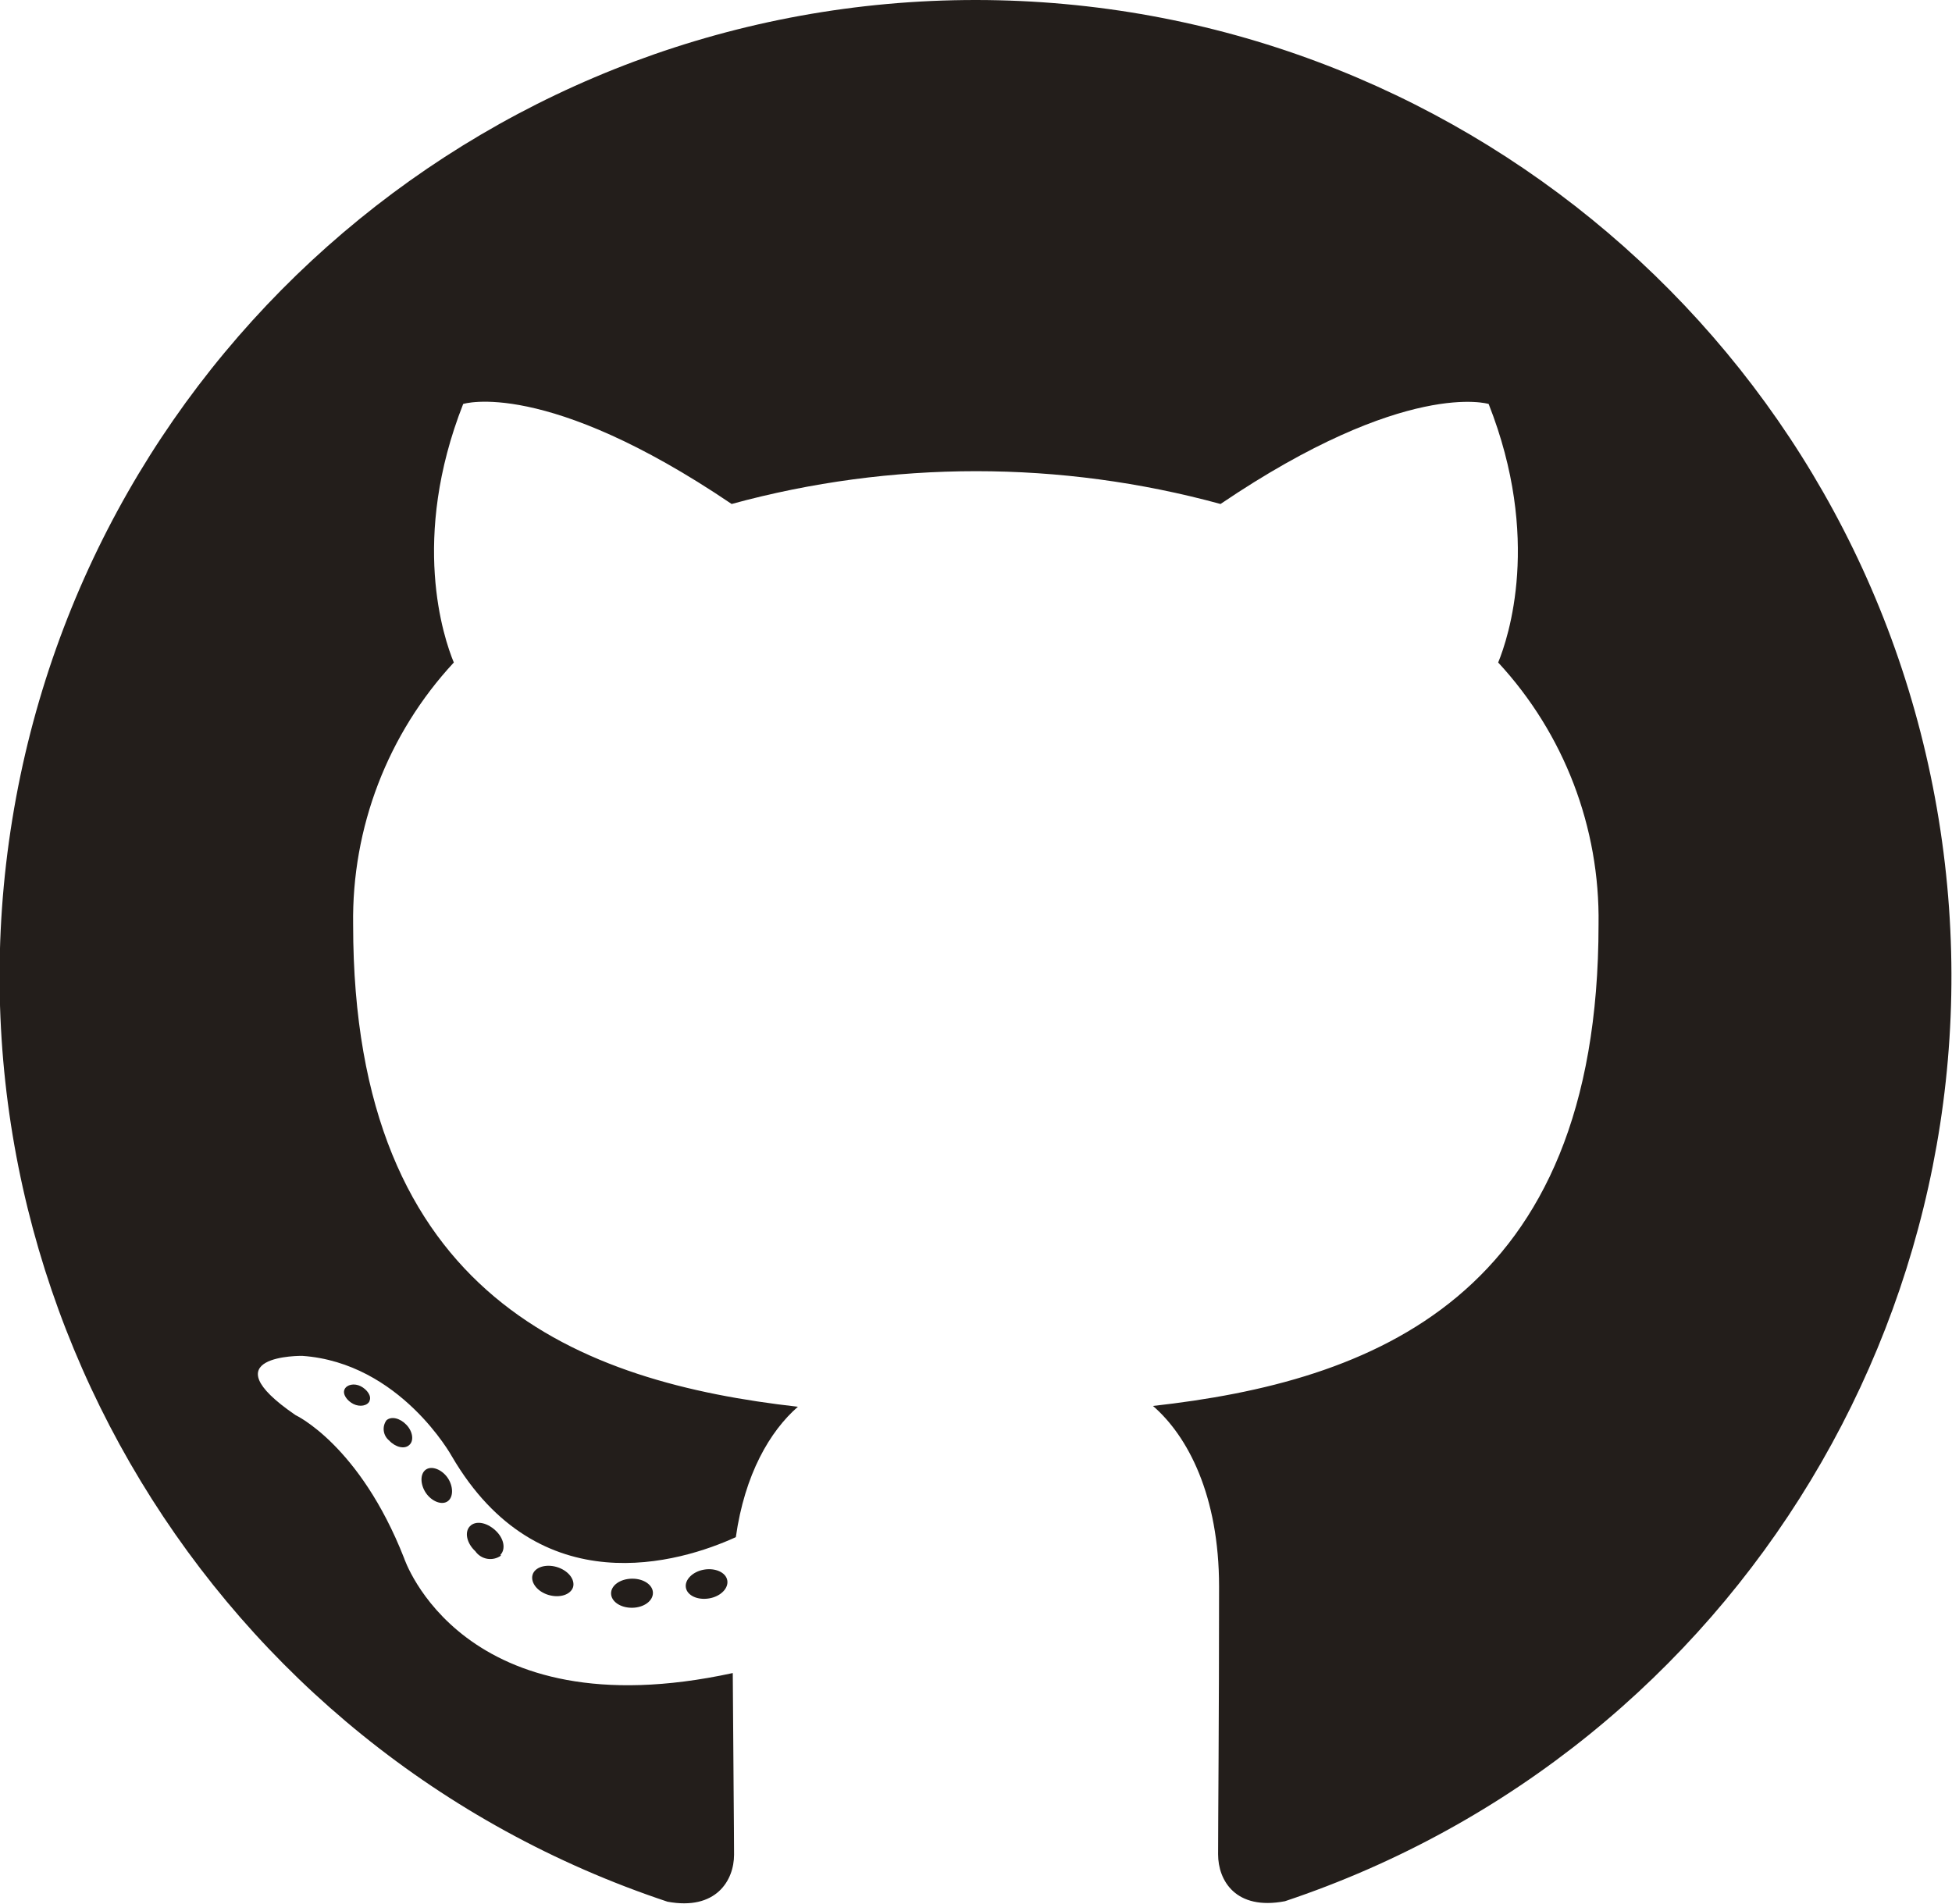
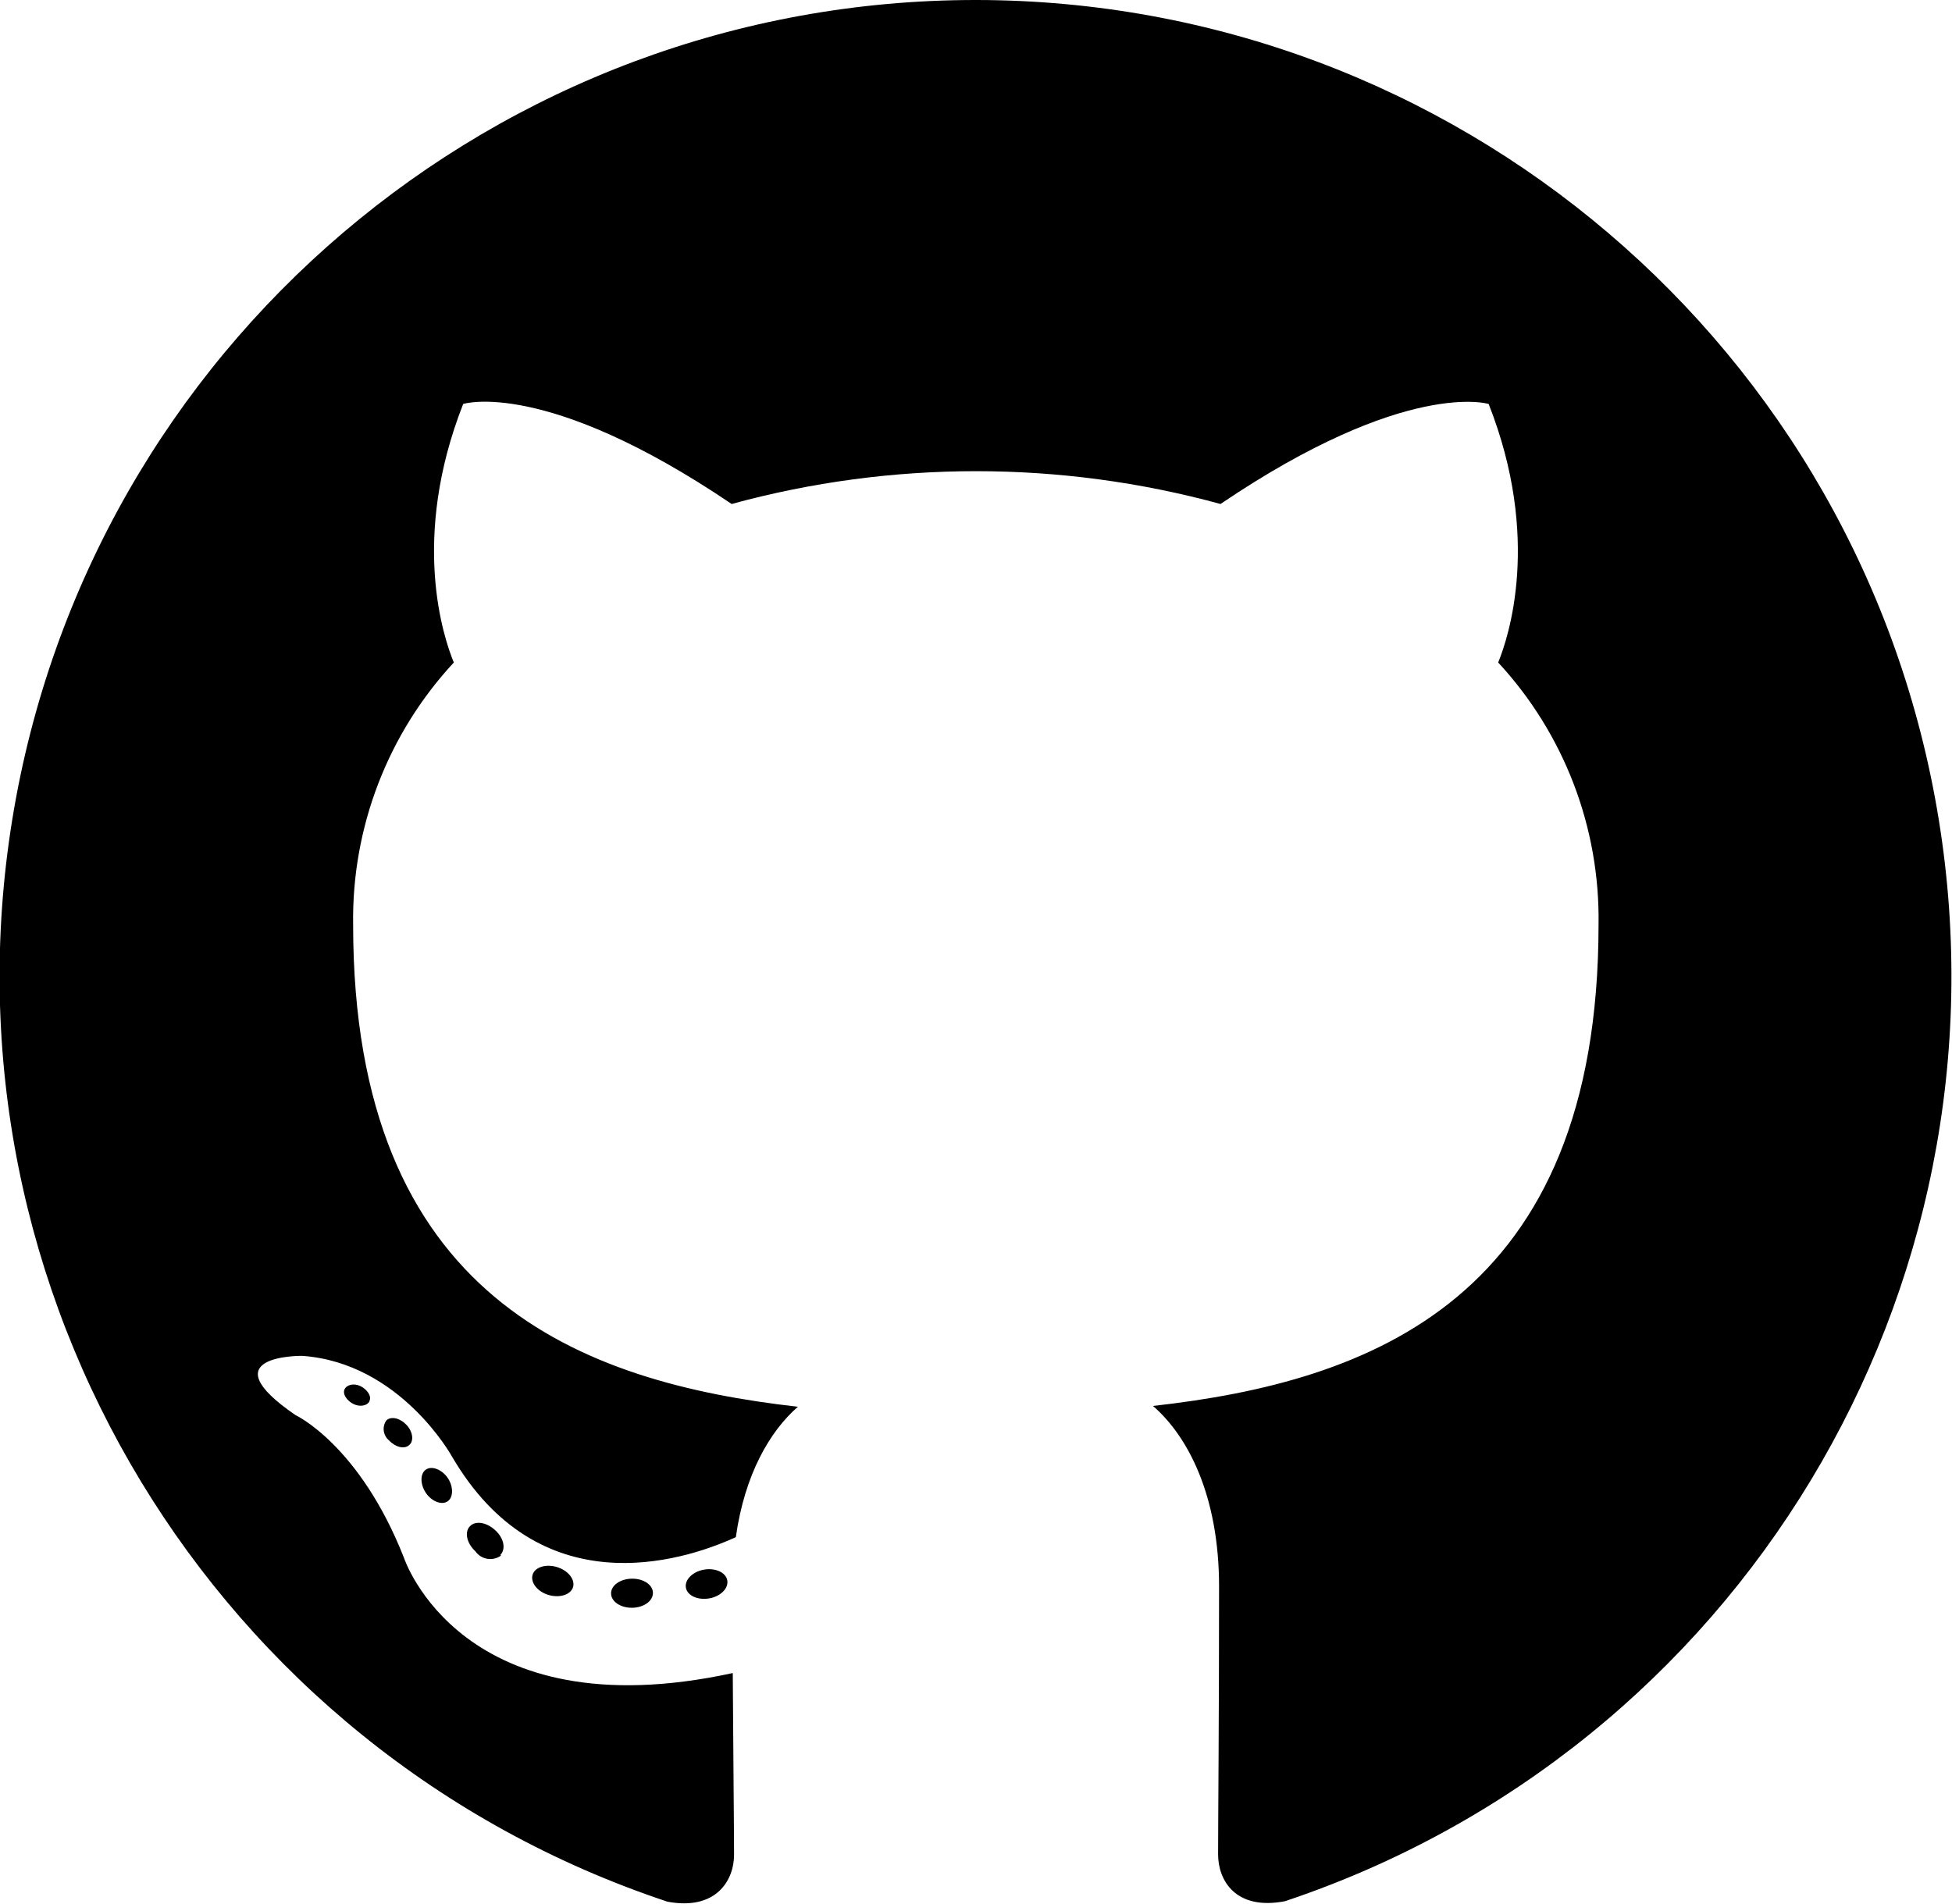
<svg xmlns="http://www.w3.org/2000/svg" viewBox="0 0 120.78 117.79">
-   <defs>
-     <style>.cls-1,.cls-2{fill:#231e1b;}.cls-1{fill-rule:evenodd;}</style>
-   </defs>
+   <defs />
  <g id="Livello_2" data-name="Livello 2">
    <g id="Layer_1" data-name="Layer 1">
      <path class="cls-1" d="M60.39,0A60.39,60.39,0,0,0,41.3,117.69c3,.56,4.12-1.31,4.12-2.91,0-1.44-.05-6.19-.08-11.24C28.54,107.19,25,96.42,25,96.42c-2.75-7-6.71-8.84-6.71-8.84-5.48-3.75.41-3.67.41-3.67,6.07.43,9.26,6.22,9.26,6.22,5.39,9.23,14.13,6.57,17.57,5,.55-3.9,2.11-6.56,3.84-8.07C36,85.55,21.85,80.37,21.85,57.23A23.35,23.35,0,0,1,28.08,41c-.63-1.52-2.7-7.66.58-16,0,0,5.07-1.62,16.61,6.19a57.36,57.36,0,0,1,30.25,0C87,23.42,92.11,25,92.11,25c3.28,8.32,1.22,14.46.59,16a23.34,23.34,0,0,1,6.21,16.21c0,23.2-14.12,28.3-27.57,29.8,2.16,1.87,4.09,5.55,4.09,11.18,0,8.08-.06,14.59-.06,16.57,0,1.61,1.08,3.49,4.14,2.9A60.39,60.39,0,0,0,60.39,0Z" />
      <path class="cls-2" d="M22.87,86.7c-.13.3-.6.39-1,.19s-.69-.61-.55-.91.61-.39,1-.19.69.61.54.91Z" />
      <path class="cls-2" d="M25.32,89.43c-.29.27-.85.14-1.24-.28a.92.92,0,0,1-.17-1.25c.3-.27.84-.14,1.24.28s.47,1,.17,1.25Z" />
      <path class="cls-2" d="M27.7,92.91c-.37.26-1,0-1.35-.52s-.37-1.18,0-1.44,1,0,1.35.51.37,1.19,0,1.45Z" />
      <path class="cls-2" d="M31,96.27A1.13,1.13,0,0,1,29.41,96c-.53-.49-.68-1.18-.34-1.54s1-.27,1.56.23.68,1.18.33,1.54Z" />
      <path class="cls-2" d="M35.46,98.22c-.15.47-.82.69-1.51.49s-1.13-.76-1-1.24.82-.7,1.51-.49,1.13.76,1,1.24Z" />
      <path class="cls-2" d="M40.4,98.58c0,.5-.56.91-1.28.92s-1.3-.38-1.31-.88.56-.91,1.29-.92,1.3.39,1.3.88Z" />
      <path class="cls-2" d="M45,97.8c.09.49-.41,1-1.12,1.12s-1.35-.17-1.44-.66.42-1,1.12-1.12,1.35.17,1.44.66Z" />
    </g>
  </g>
</svg>
